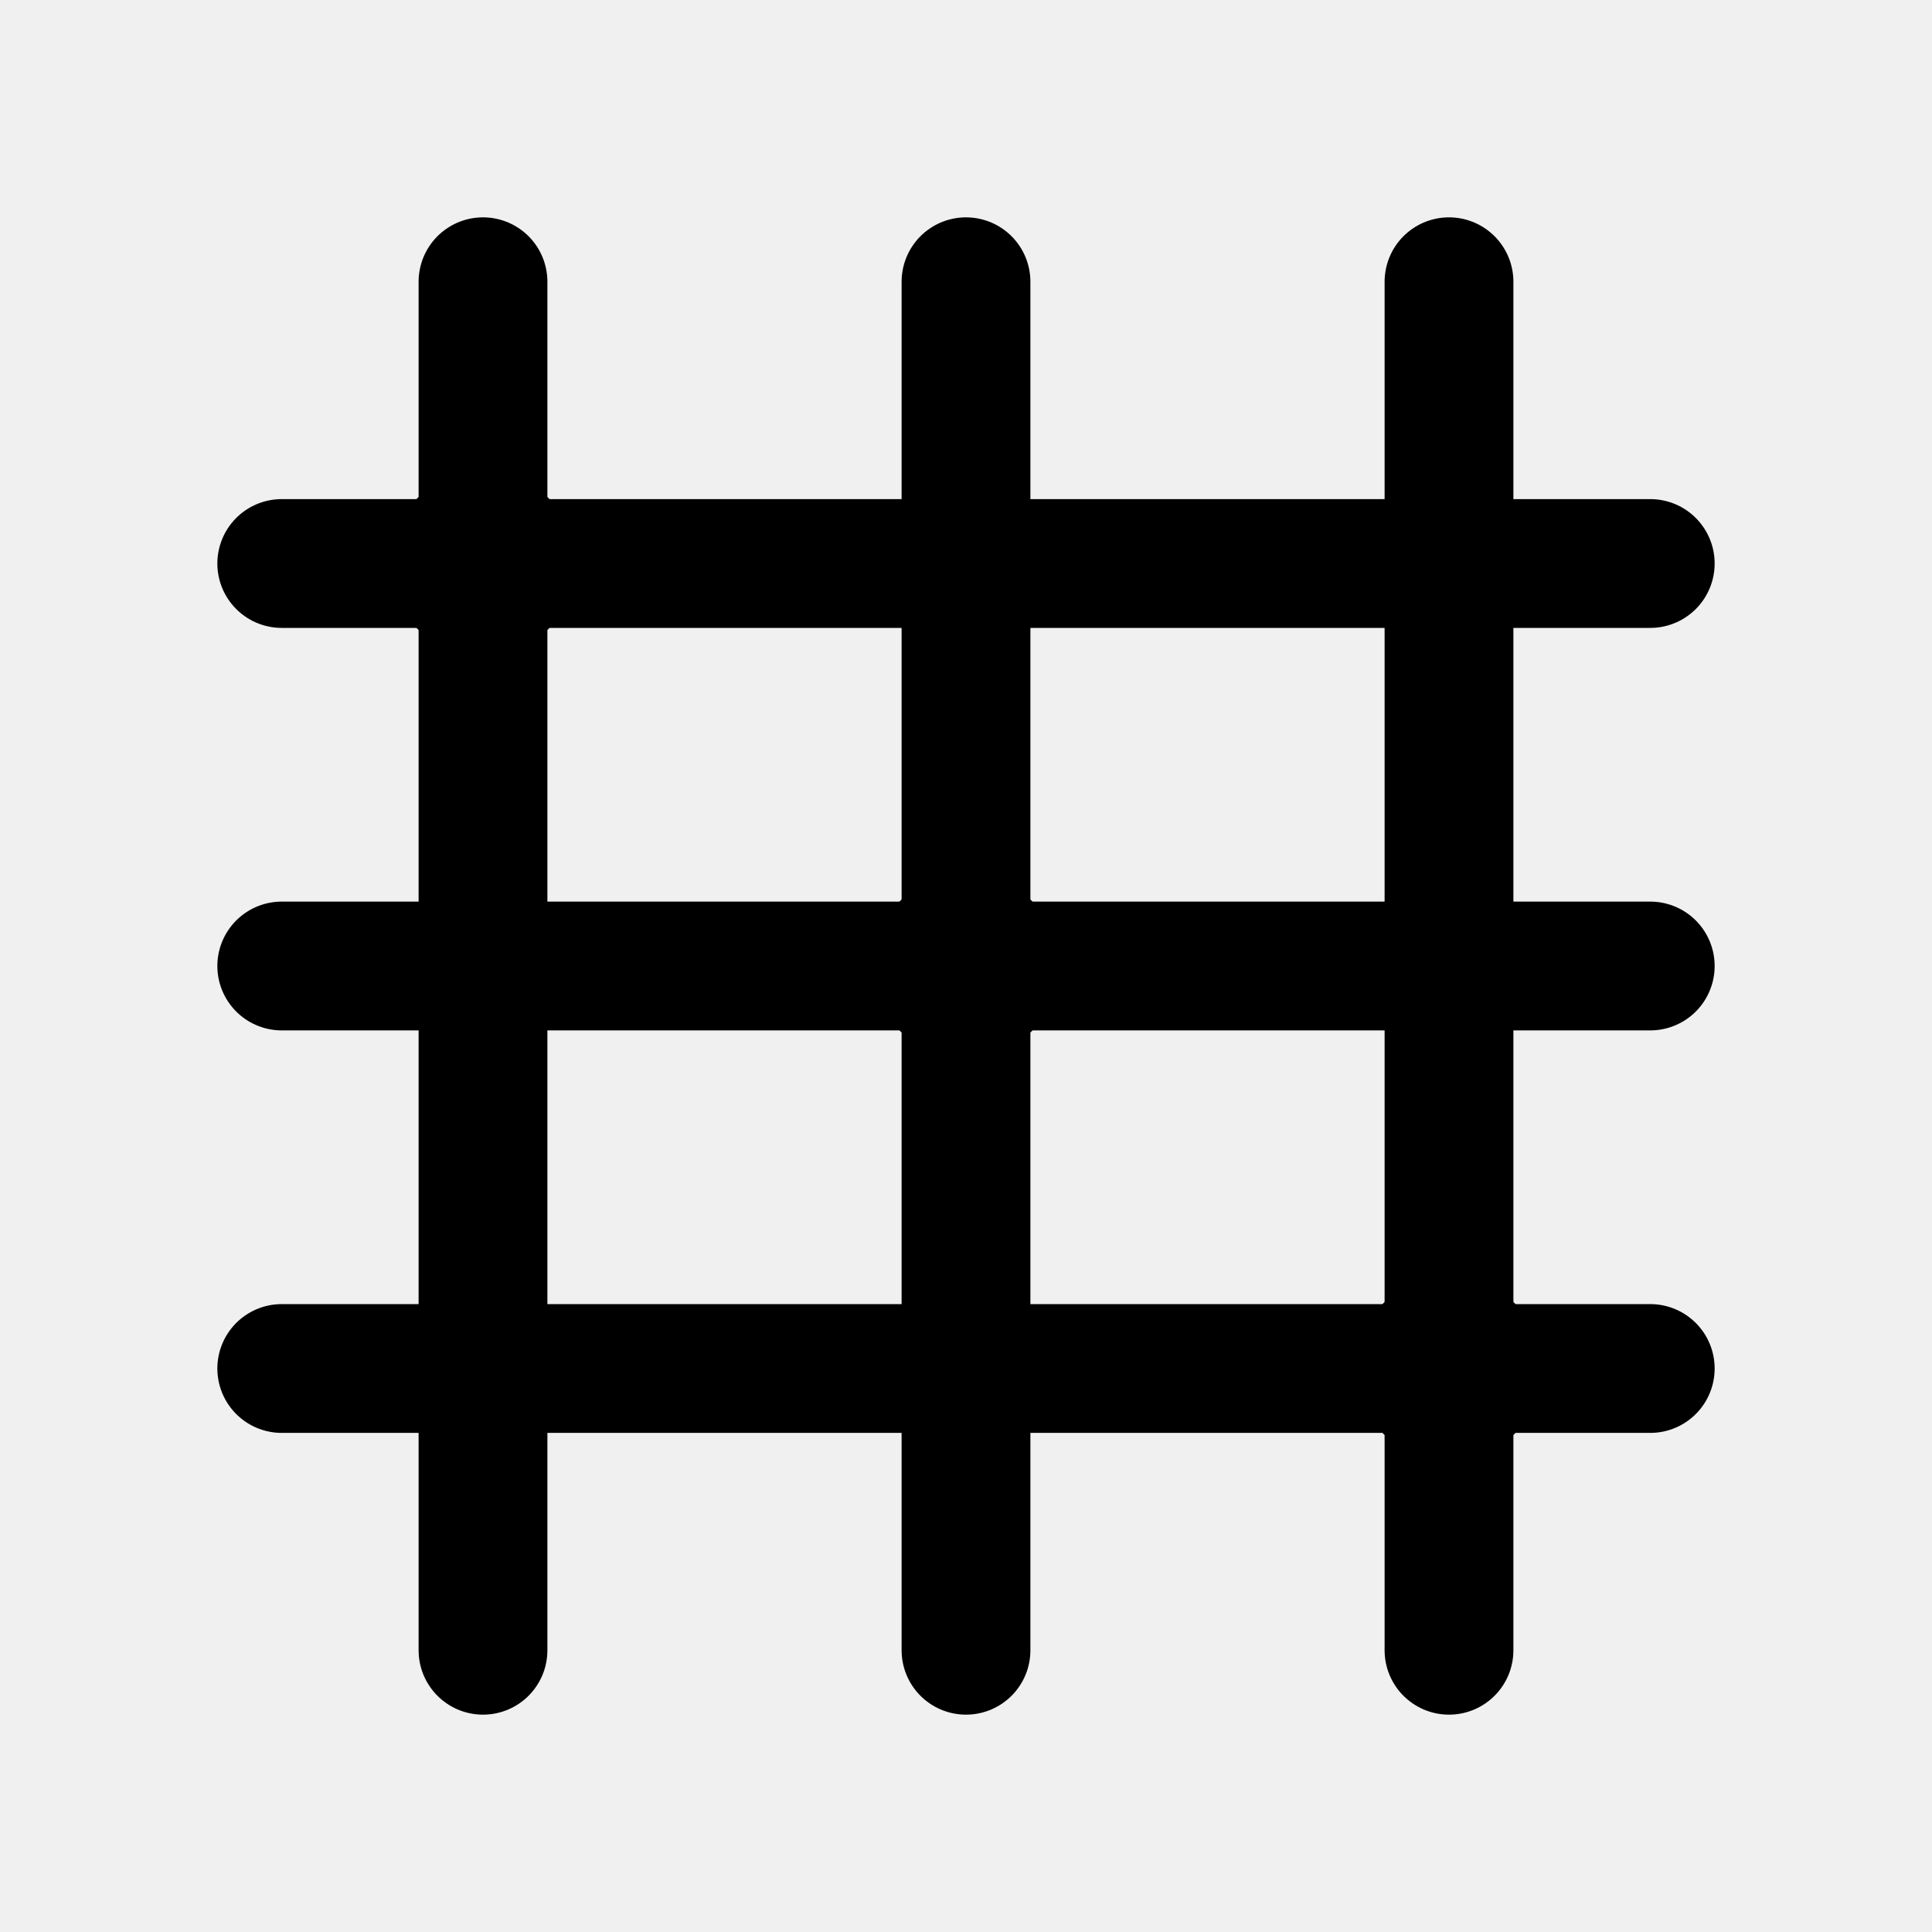
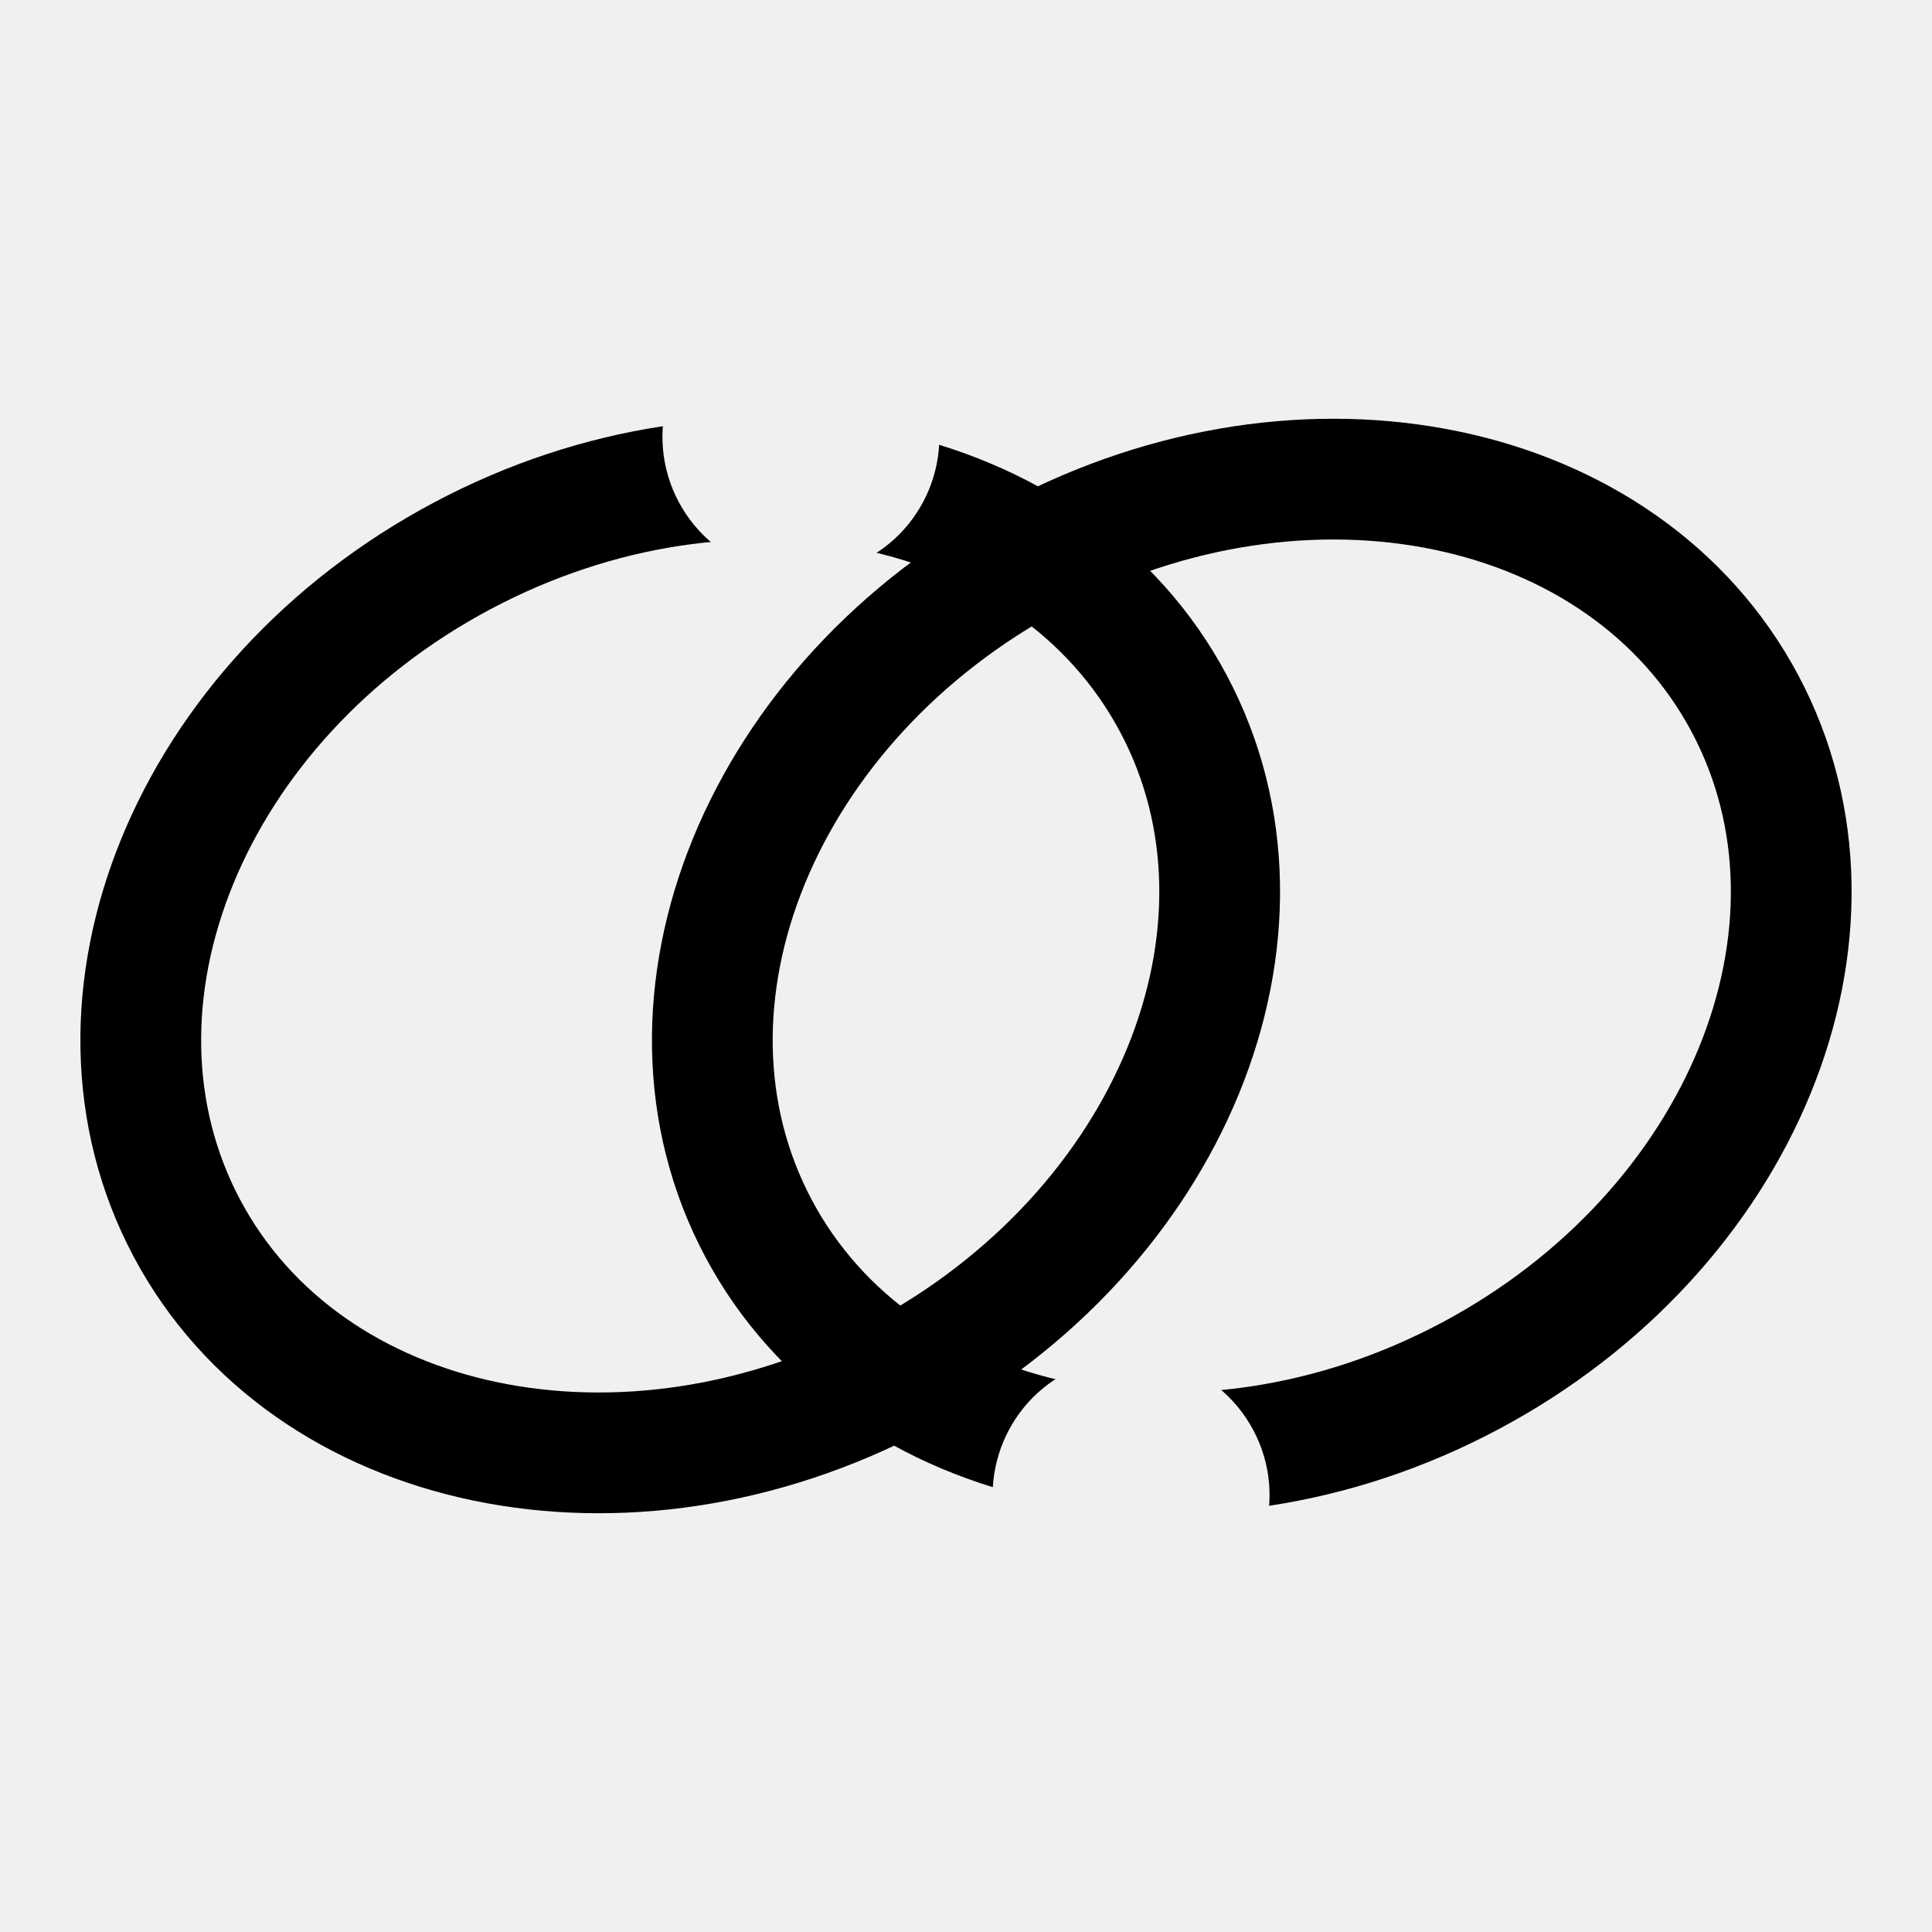
<svg xmlns="http://www.w3.org/2000/svg" width="24" height="24" viewBox="0 0 24 24">
-   <g fill="none" stroke="currentColor" stroke-width="1.6" stroke-linecap="round">
-     <path d="M6 3.5 V20.5" />
-     <path d="M12 3.5 V20.5" />
-     <path d="M18 3.5 V20.5" />
-     <path d="M3.5 7 H20.5" />
-     <path d="M3.5 12 H20.5" />
-     <path d="M3.5 17 H20.5" />
-   </g>
-   <g fill="currentColor">
-     <circle cx="6" cy="7" r="1.15" />
-     <circle cx="12" cy="12" r="1.15" />
-     <circle cx="18" cy="17" r="1.15" />
+   <defs>
+     <mask id="loomUnderTop">
+       <rect width="24" height="24" fill="white" />
+       <circle cx="12.86" cy="6.90" r="1.72" fill="black" />
+     </mask>
+     <mask id="loomUnderBottom">
+       <rect width="24" height="24" fill="white" />
+       <circle cx="11.14" cy="17.10" r="1.72" fill="black" />
+     </mask>
+   </defs>
+   <g fill="none" stroke="currentColor" stroke-width="1.5">
+     <ellipse cx="8.45" cy="12.00" rx="6.94" ry="5.77" transform="rotate(-28 8.45 12.00)" mask="url(#loomUnderTop)" />
+     <ellipse cx="15.55" cy="12.00" rx="6.94" ry="5.77" transform="rotate(-28 15.55 12.00)" mask="url(#loomUnderBottom)" />
  </g>
</svg>
